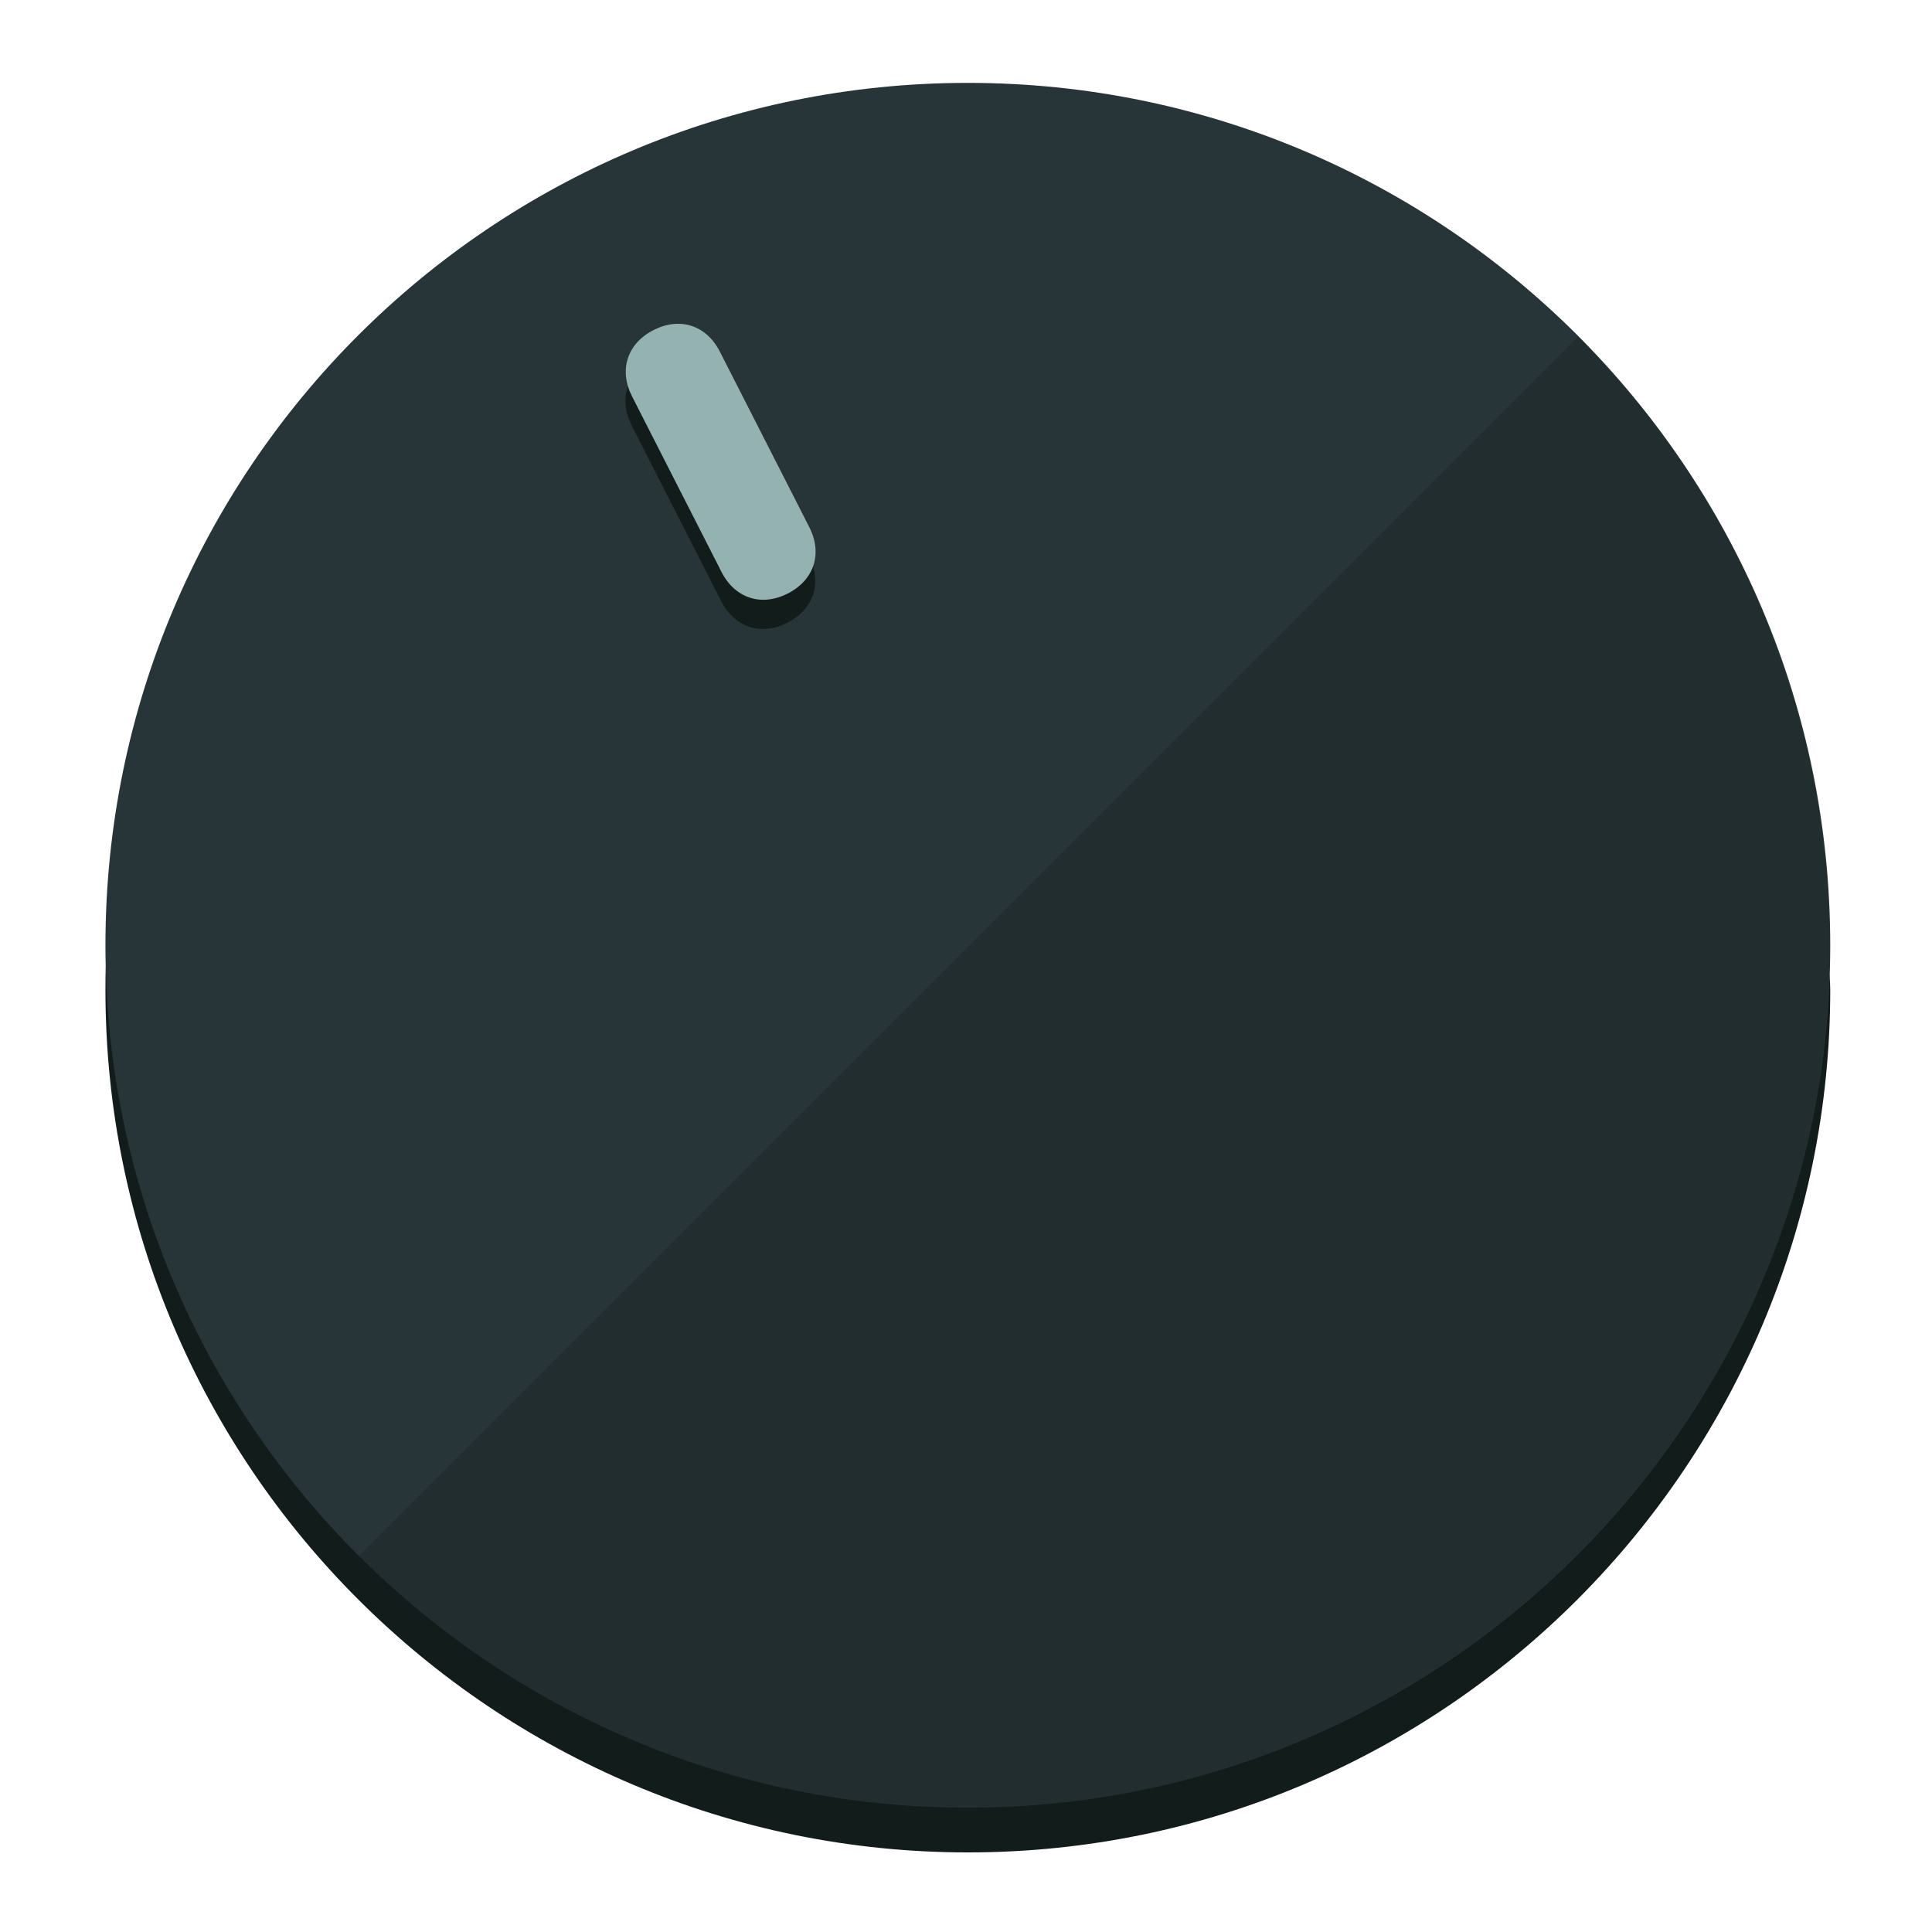
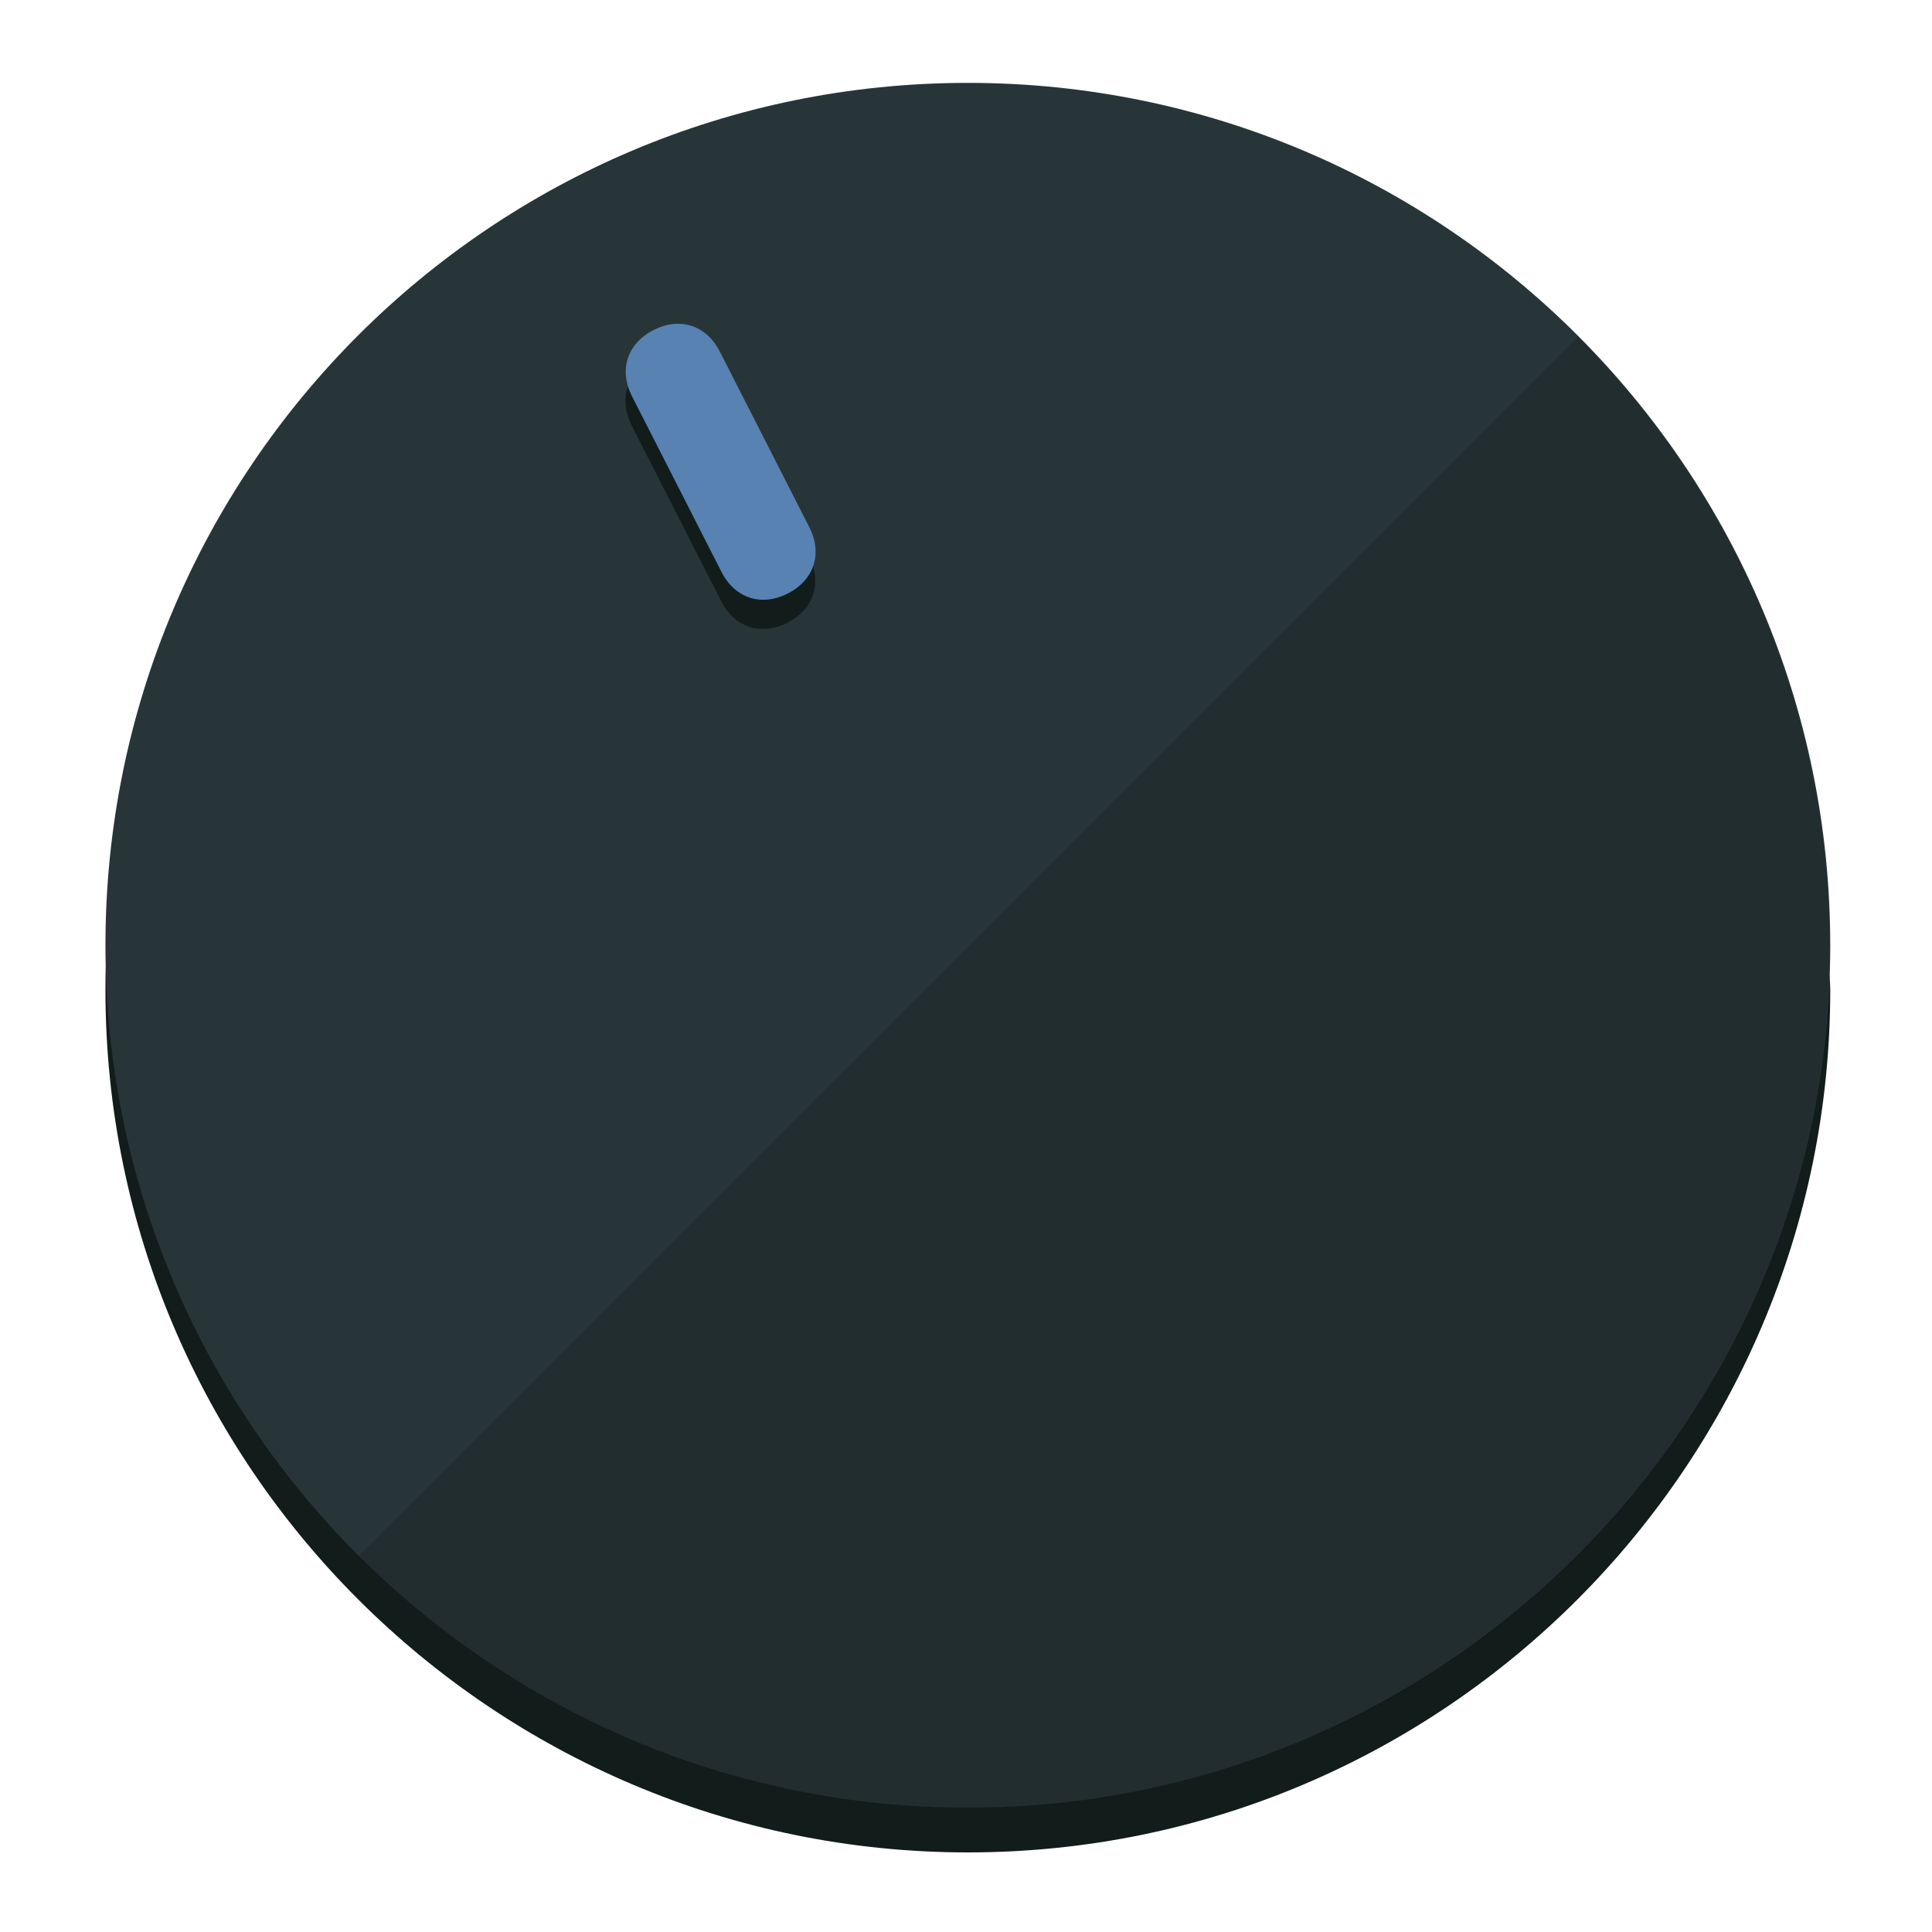
<svg xmlns="http://www.w3.org/2000/svg" height="120px" width="120px" version="1.1" id="Layer_1" viewBox="0 0 496.8 496.8" xml:space="preserve">
  <defs id="defs23" />
  <g id="g3158">
    <path style="display:inline;fill:#121c1b;fill-opacity:1;stroke-width:1.584" d="m 248.875,445.92 c 116.582,0 212.89,-91.238 220.493,-205.286 0,5.069 1.267,8.87 1.267,13.939 0,121.651 -98.842,221.76 -221.76,221.76 -121.651,0 -221.76,-98.842 -221.76,-221.76 0,-5.069 0,-8.87 1.267,-13.939 7.603,114.048 103.91,205.286 220.493,205.286 z" id="path8" />
    <circle style="display:inline;fill:#283538;fill-opacity:1;stroke-width:1.584" cx="248.875" cy="243.071" r="221.76" id="circle12" />
    <path style="display:inline;fill:#000000;fill-opacity:0.154;stroke-width:1.587" d="m 405.744,86.606 c 86.308,86.308 86.308,227.193 0,313.5 -86.308,86.308 -227.193,86.308 -313.5,0" id="path14" />
  </g>
  <g id="g3198">
    <circle style="display:none;fill:#000000;fill-opacity:0;stroke-width:1.584" cx="110.802" cy="329.835" r="221.76" id="circle12-3" transform="rotate(-27)" />
    <path style="display:inline;fill:#121c1b;fill-opacity:1;stroke-width:1.584" d="m 208.027,143.077 c 3.452,6.774 1.237,13.592 -5.538,17.044 v 0 c -6.775,3.452 -13.592,1.237 -17.044,-5.538 l -23.012,-45.163 c -3.452,-6.775 -1.237,-13.592 5.538,-17.044 v 0 c 6.774,-3.452 13.592,-1.237 17.044,5.538 z" id="path3789" />
-     <path style="display:inline;fill:#94B2B1;stroke-width:1.584" d="m 208.113,135.571 c 3.452,6.775 1.237,13.592 -5.538,17.044 v 0 c -6.774,3.452 -13.592,1.237 -17.044,-5.538 l -23.012,-45.163 c -3.452,-6.775 -1.237,-13.592 5.538,-17.044 v 0 c 6.775,-3.452 13.592,-1.237 17.044,5.538 z" id="path915" />
+     <path style="display:inline;fill:#5782B2;stroke-width:1.584" d="m 208.113,135.571 c 3.452,6.775 1.237,13.592 -5.538,17.044 v 0 c -6.774,3.452 -13.592,1.237 -17.044,-5.538 l -23.012,-45.163 c -3.452,-6.775 -1.237,-13.592 5.538,-17.044 v 0 c 6.775,-3.452 13.592,-1.237 17.044,5.538 z" id="path915" />
  </g>
</svg>
